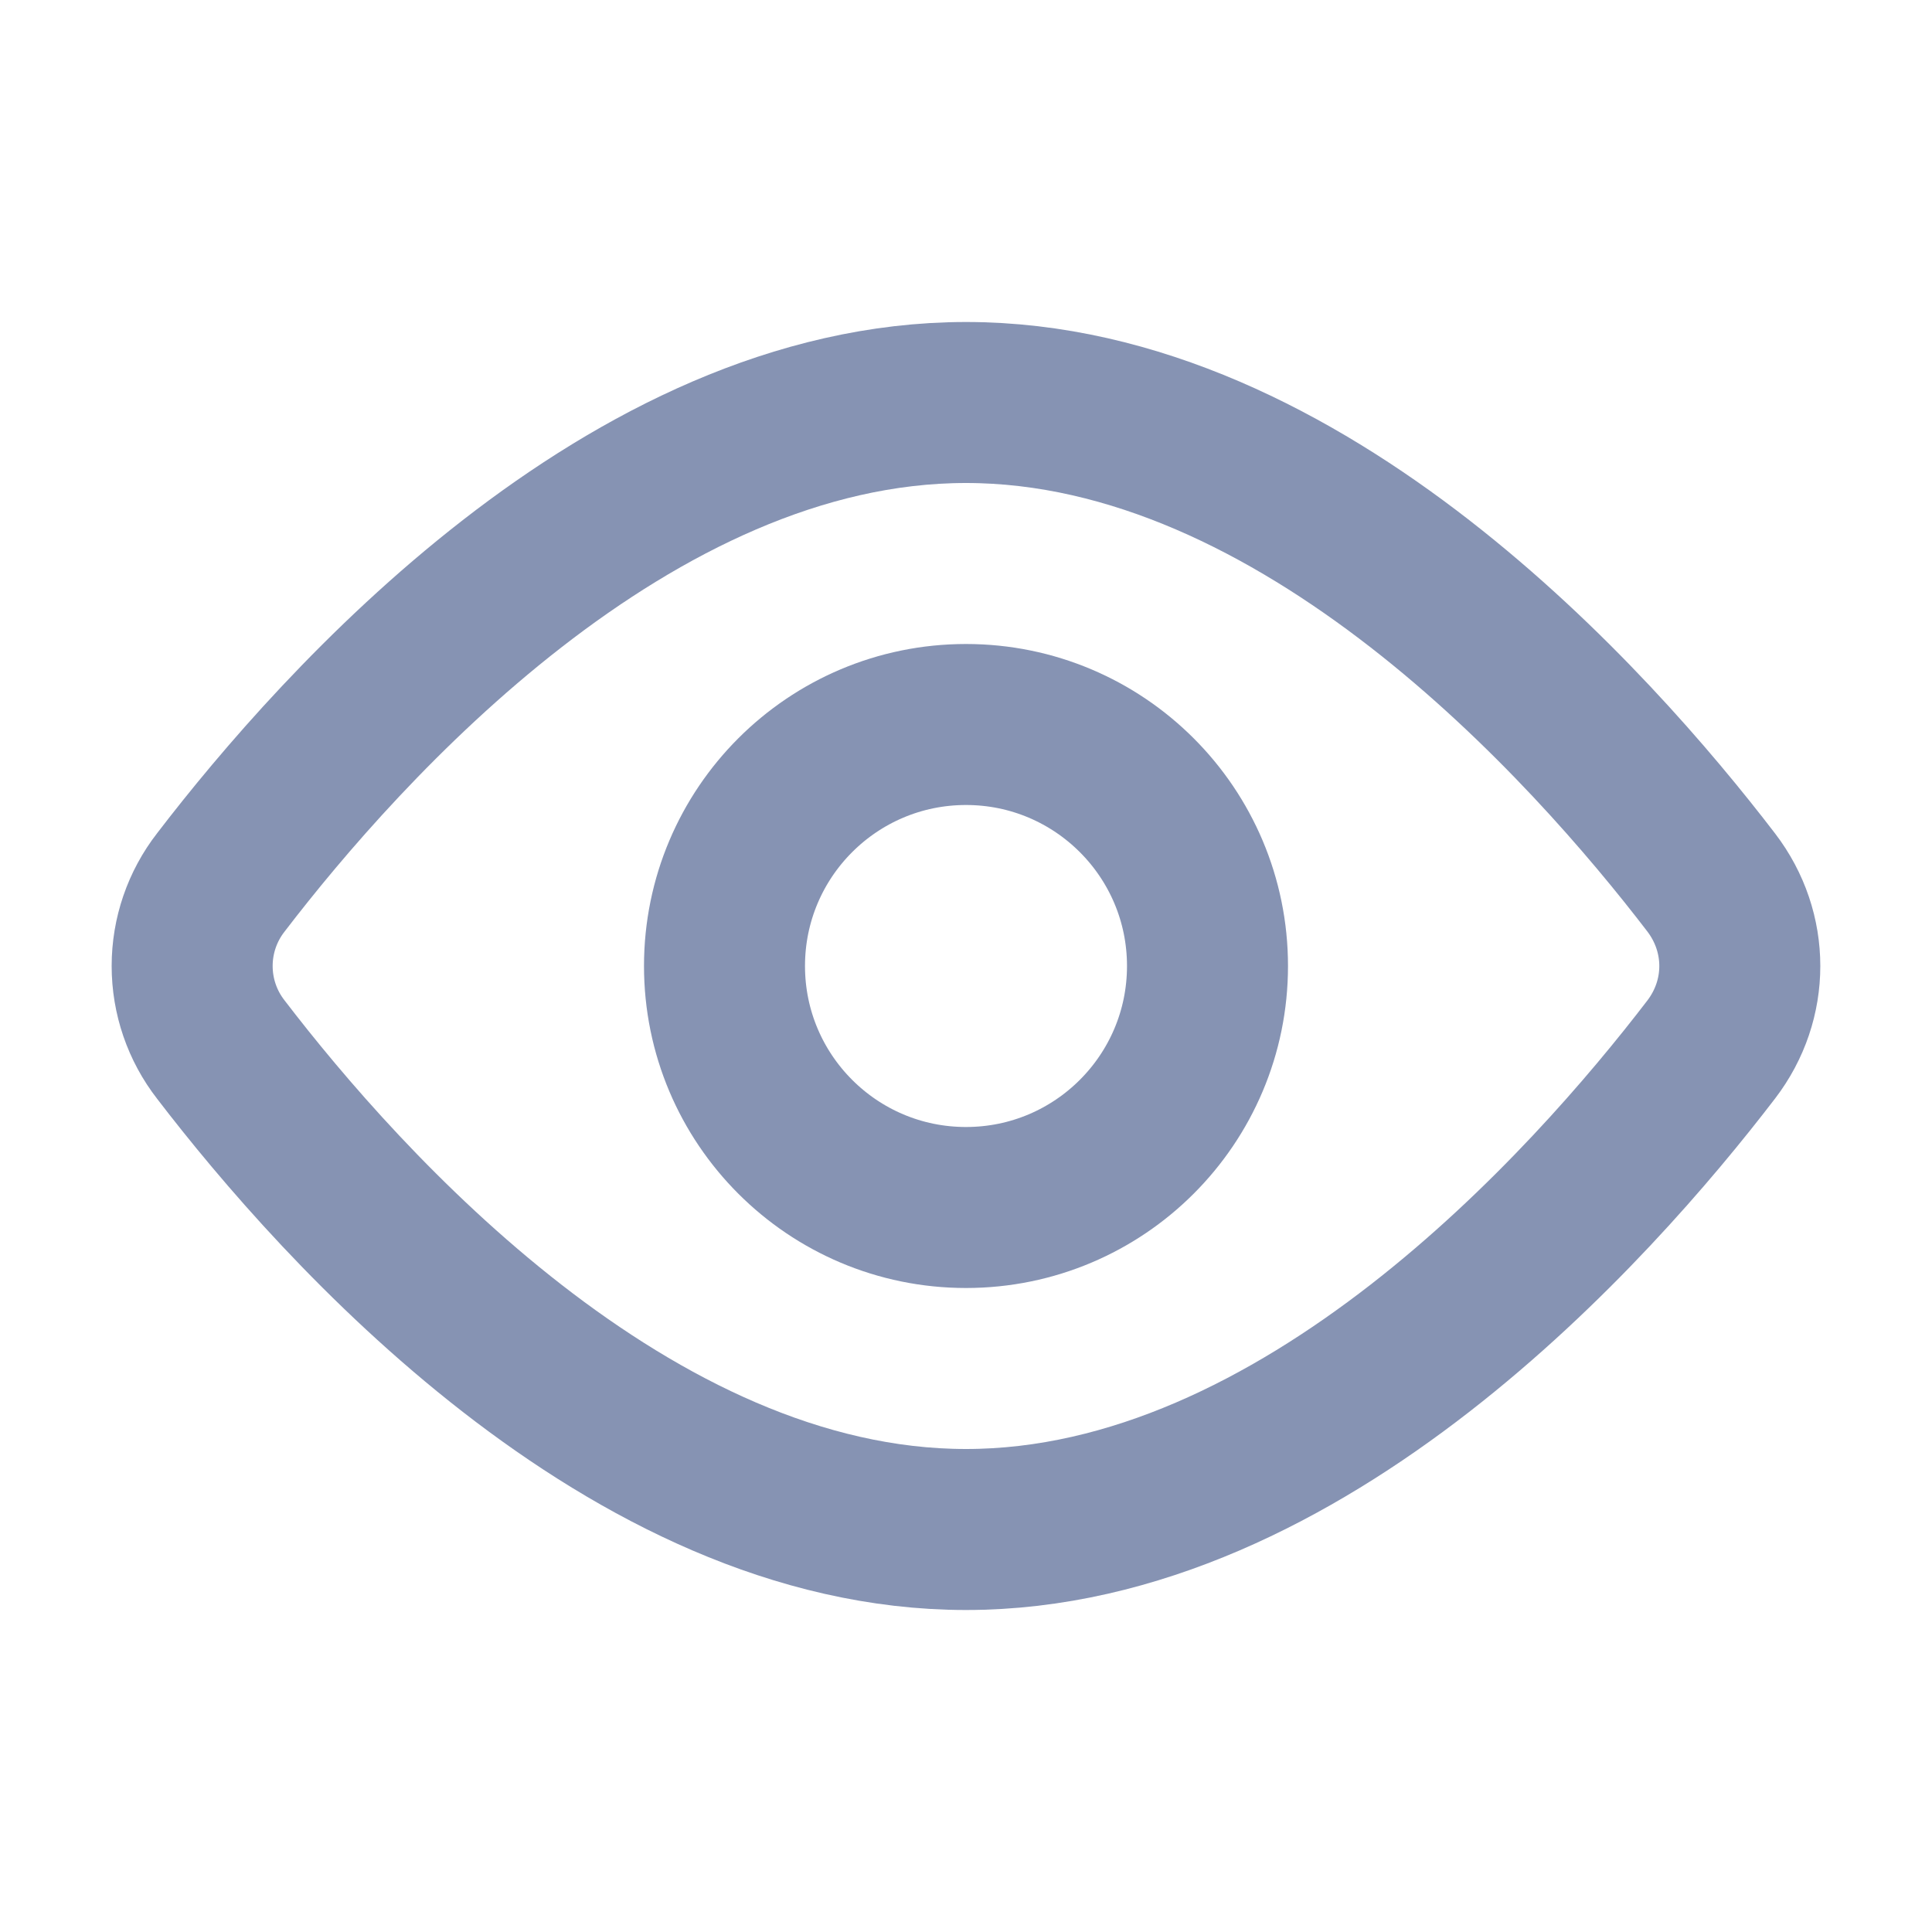
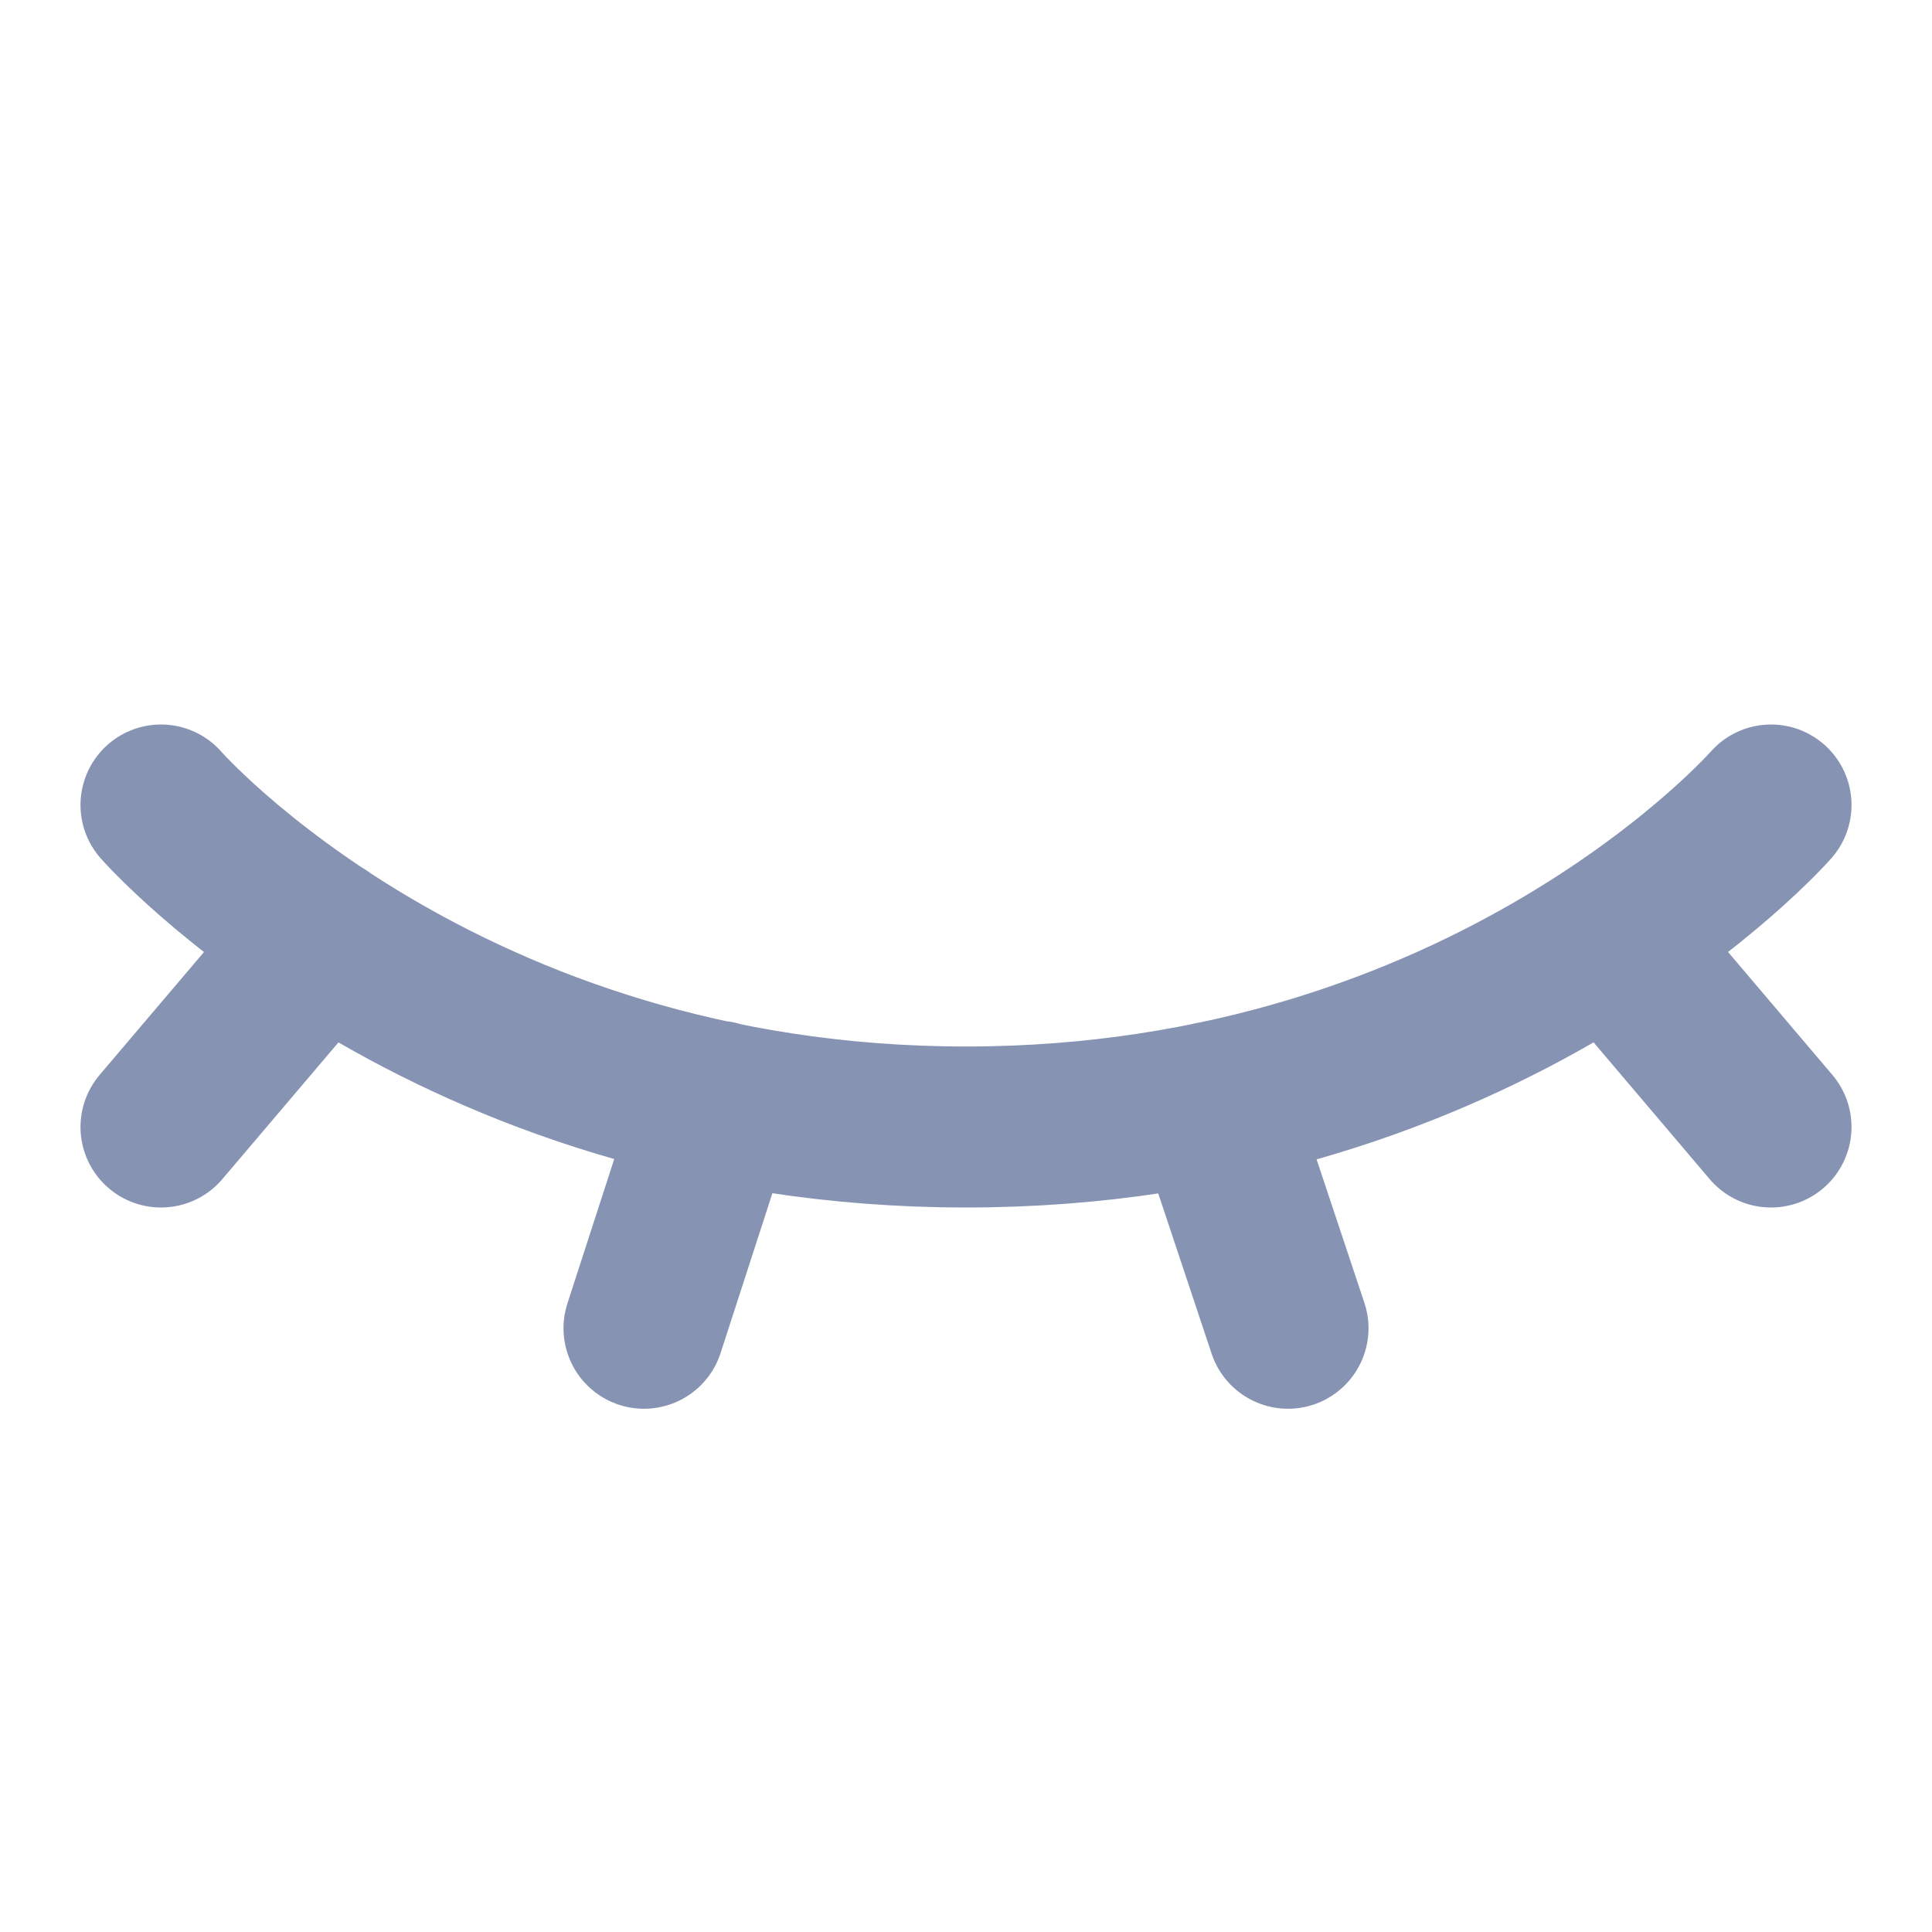
<svg xmlns="http://www.w3.org/2000/svg" width="24" height="24" viewBox="0 0 24 24" fill="none">
-   <path d="M21.257 10.962C21.731 11.582 21.731 12.419 21.257 13.038C19.764 14.987 16.182 19 12 19C7.818 19 4.236 14.987 2.743 13.038C2.512 12.741 2.387 12.376 2.387 12C2.387 11.624 2.512 11.259 2.743 10.962C4.236 9.013 7.818 5 12 5C16.182 5 19.764 9.013 21.257 10.962V10.962Z" stroke="#8693B3" stroke-width="2" stroke-linecap="round" stroke-linejoin="round" />
-   <path d="M12 15C13.657 15 15 13.657 15 12C15 10.343 13.657 9 12 9C10.343 9 9 10.343 9 12C9 13.657 10.343 15 12 15Z" stroke="#8693B3" stroke-width="2" stroke-linecap="round" stroke-linejoin="round" />
+   <path d="M2 10C2 10 5.5 14 12 14C18.5 14 22 10 22 10M4 11.645L2 14M22 14L20.004 11.648M8.914 13.68L8 16.5M15.063 13.688L16 16.5" stroke="#8693B3" stroke-width="2" stroke-linecap="round" stroke-linejoin="round" />
</svg>
